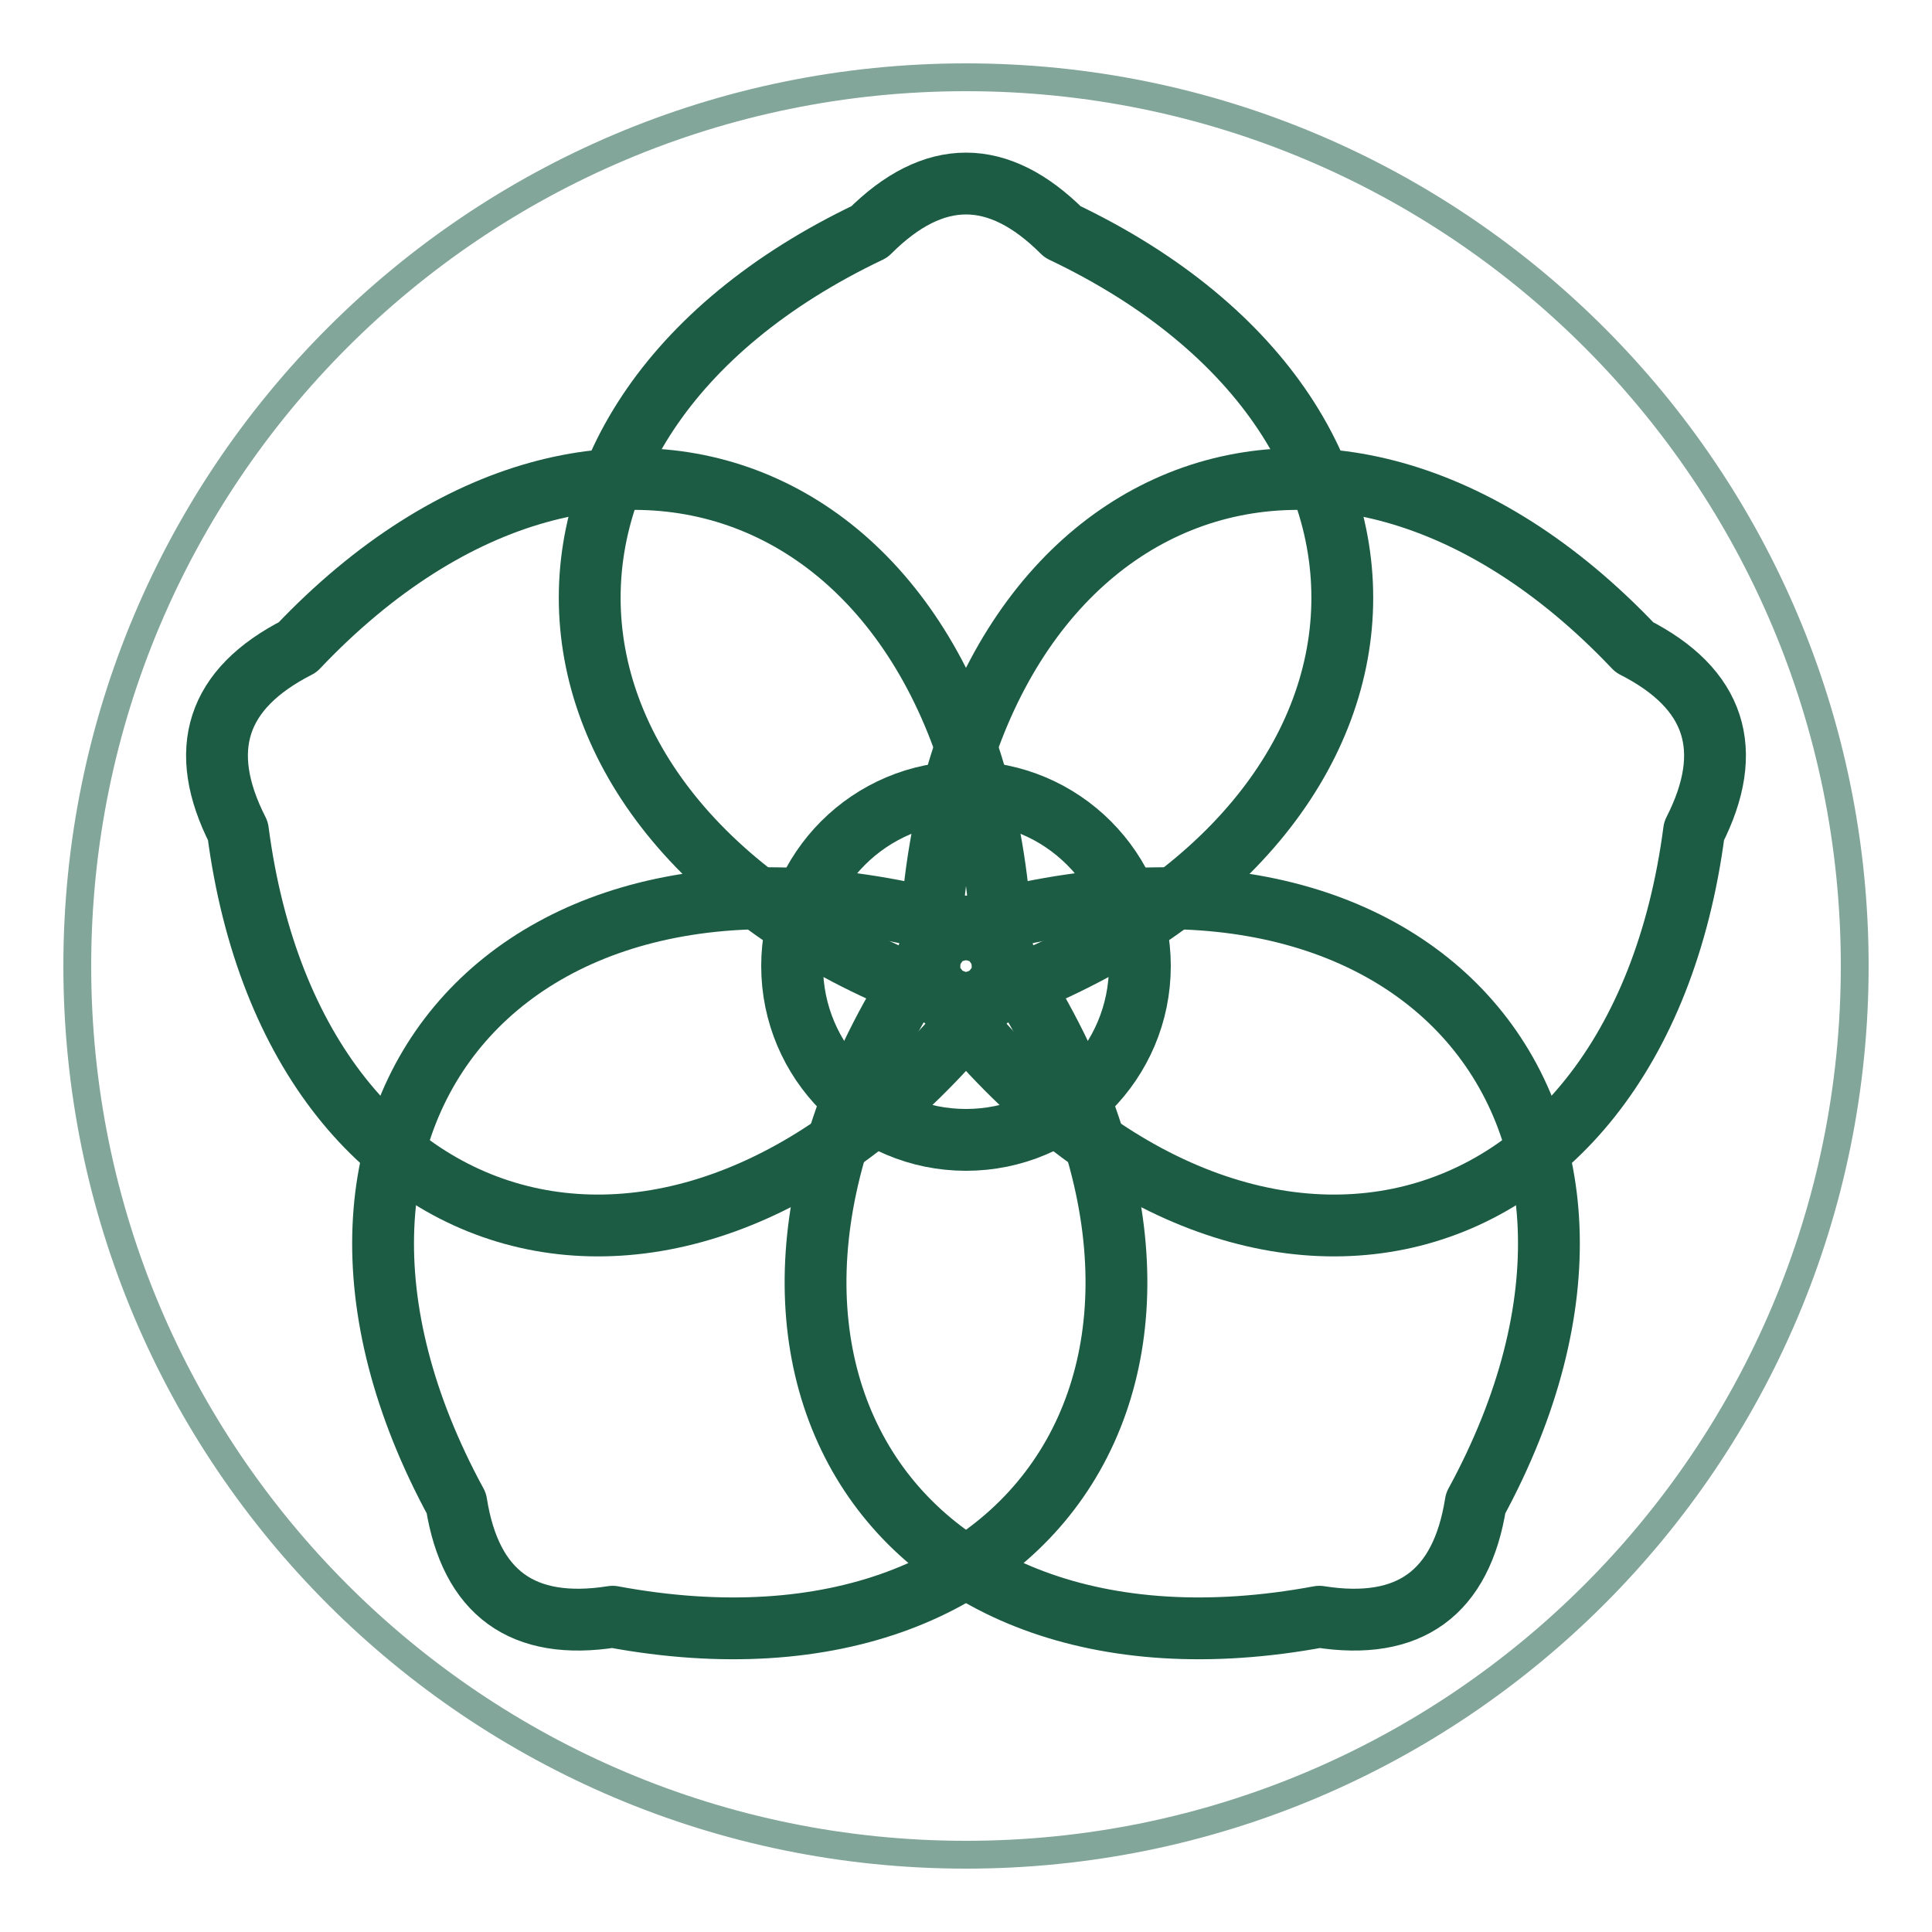
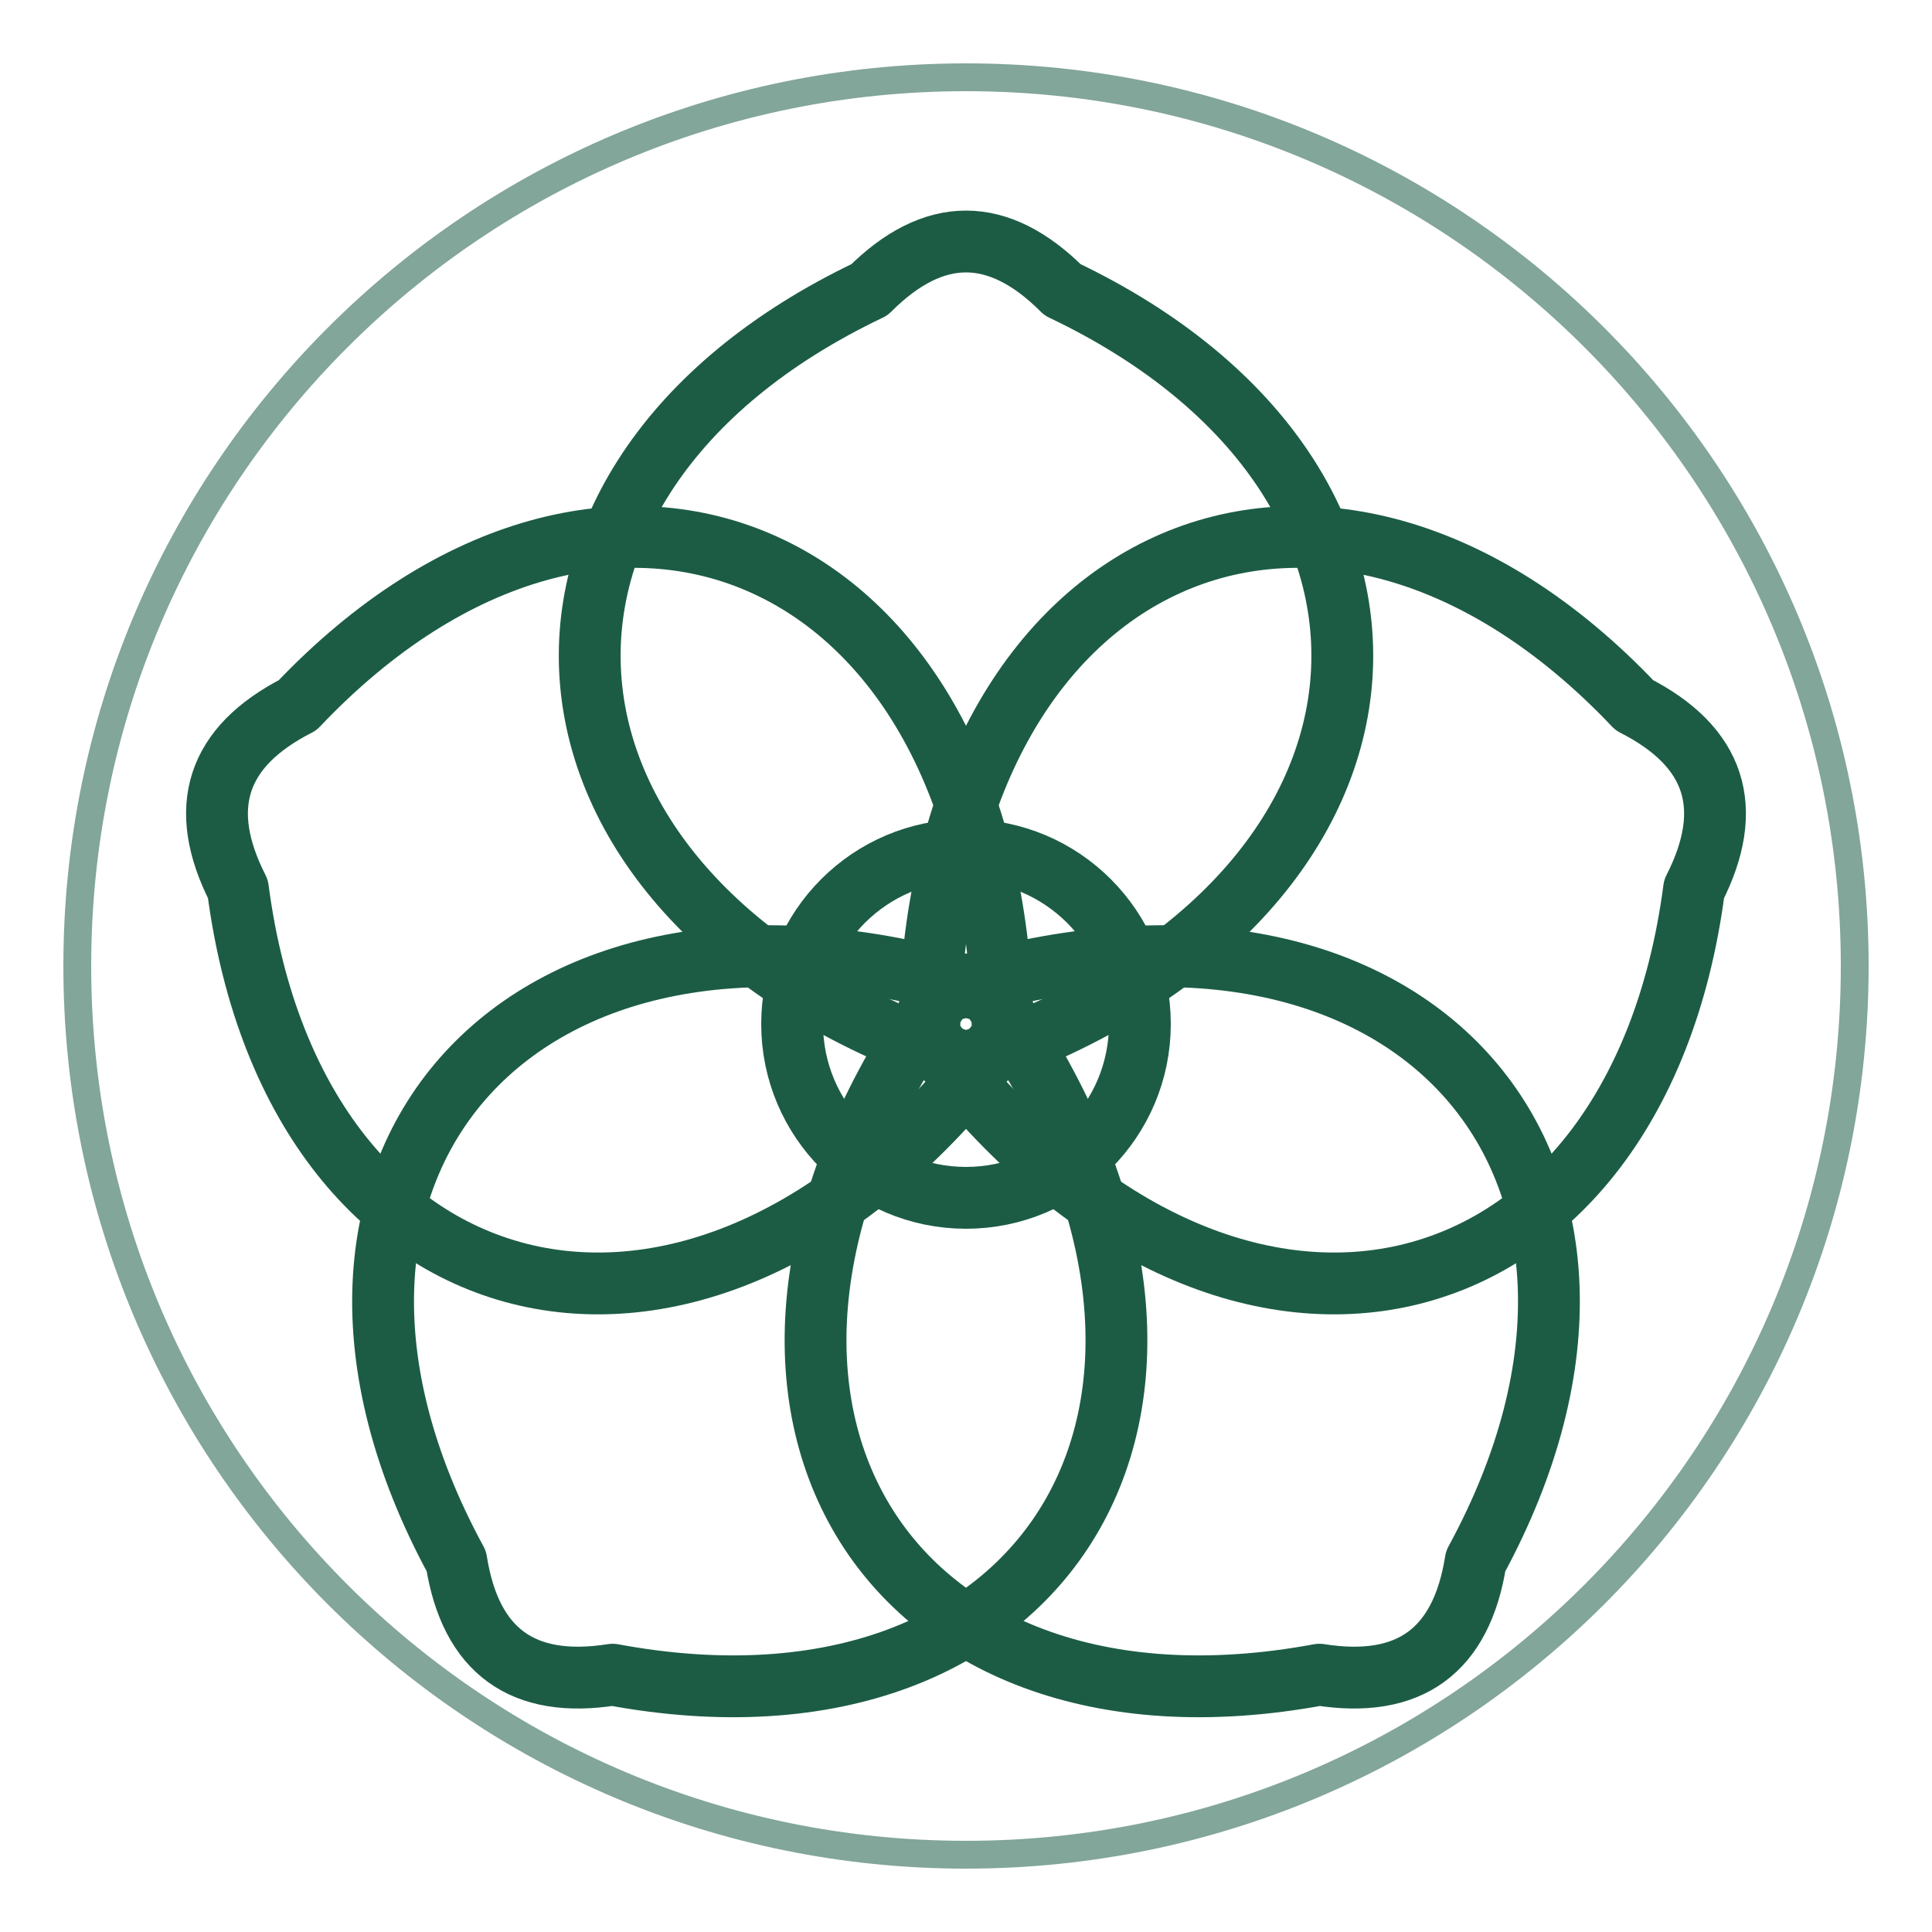
<svg xmlns="http://www.w3.org/2000/svg" viewBox="0 0 100 100" role="img" aria-label="so-creative">
  <g fill="none" stroke="#1c5c45" stroke-width="3.2" stroke-linejoin="round" stroke-linecap="round">
    <circle cx="50" cy="50" r="46" stroke-width="1.44" opacity="0.55" />
-     <path d="M 50 52 C 26 44, 24 22, 45 12 Q 50 7, 55 12 C 76 22, 74 44, 50 52 Z" transform="rotate(0 50 50)" />
-     <path d="M 50 52 C 26 44, 24 22, 45 12 Q 50 7, 55 12 C 76 22, 74 44, 50 52 Z" transform="rotate(72 50 50)" />
-     <path d="M 50 52 C 26 44, 24 22, 45 12 Q 50 7, 55 12 C 76 22, 74 44, 50 52 Z" transform="rotate(144 50 50)" />
-     <path d="M 50 52 C 26 44, 24 22, 45 12 Q 50 7, 55 12 C 76 22, 74 44, 50 52 Z" transform="rotate(216 50 50)" />
-     <path d="M 50 52 C 26 44, 24 22, 45 12 Q 50 7, 55 12 C 76 22, 74 44, 50 52 Z" transform="rotate(288 50 50)" />
-     <circle cx="50" cy="50" r="9" />
+     <g transform="translate(0 3)">
+       <path d="M 50 52 C 26 44, 24 22, 45 12 Q 50 7, 55 12 C 76 22, 74 44, 50 52 Z" transform="rotate(0 50 50)" />
+       <path d="M 50 52 C 26 44, 24 22, 45 12 Q 50 7, 55 12 C 76 22, 74 44, 50 52 Z" transform="rotate(72 50 50)" />
+       <path d="M 50 52 C 26 44, 24 22, 45 12 Q 50 7, 55 12 C 76 22, 74 44, 50 52 Z" transform="rotate(144 50 50)" />
+       <path d="M 50 52 C 26 44, 24 22, 45 12 Q 50 7, 55 12 C 76 22, 74 44, 50 52 Z" transform="rotate(216 50 50)" />
+       <path d="M 50 52 C 26 44, 24 22, 45 12 Q 50 7, 55 12 C 76 22, 74 44, 50 52 Z" transform="rotate(288 50 50)" />
+       <circle cx="50" cy="50" r="9" />
+     </g>
  </g>
</svg>
